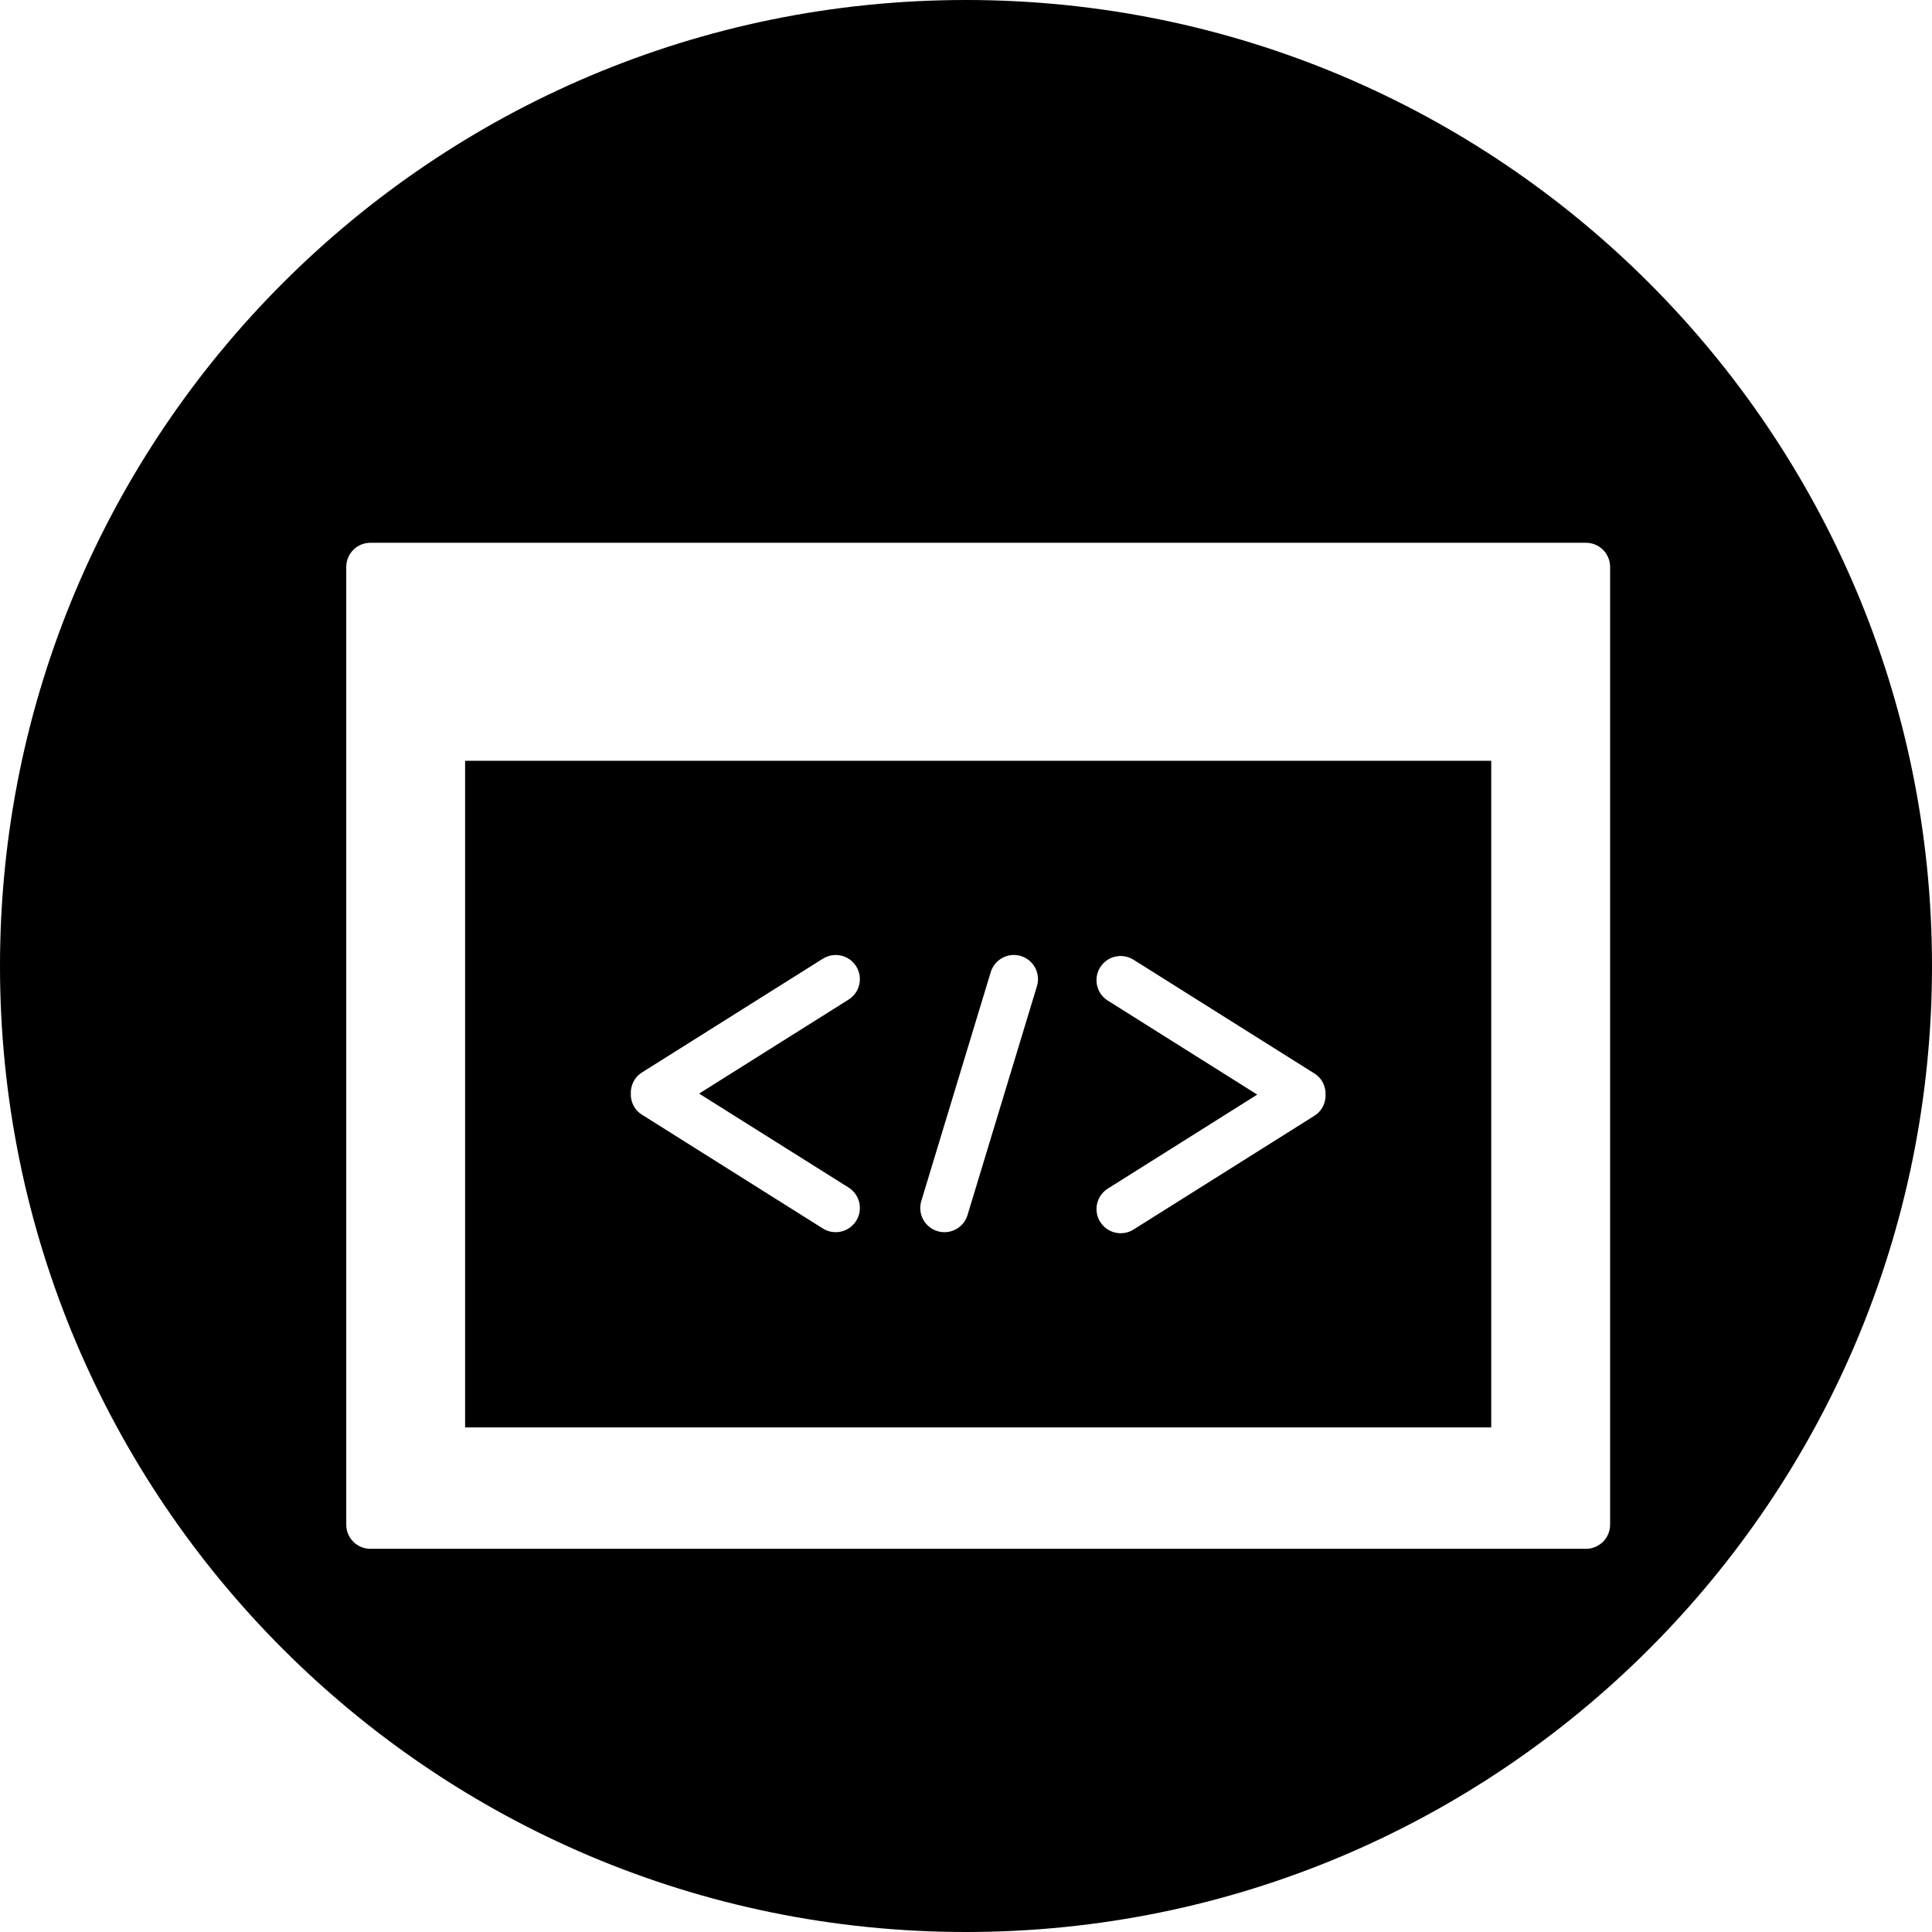
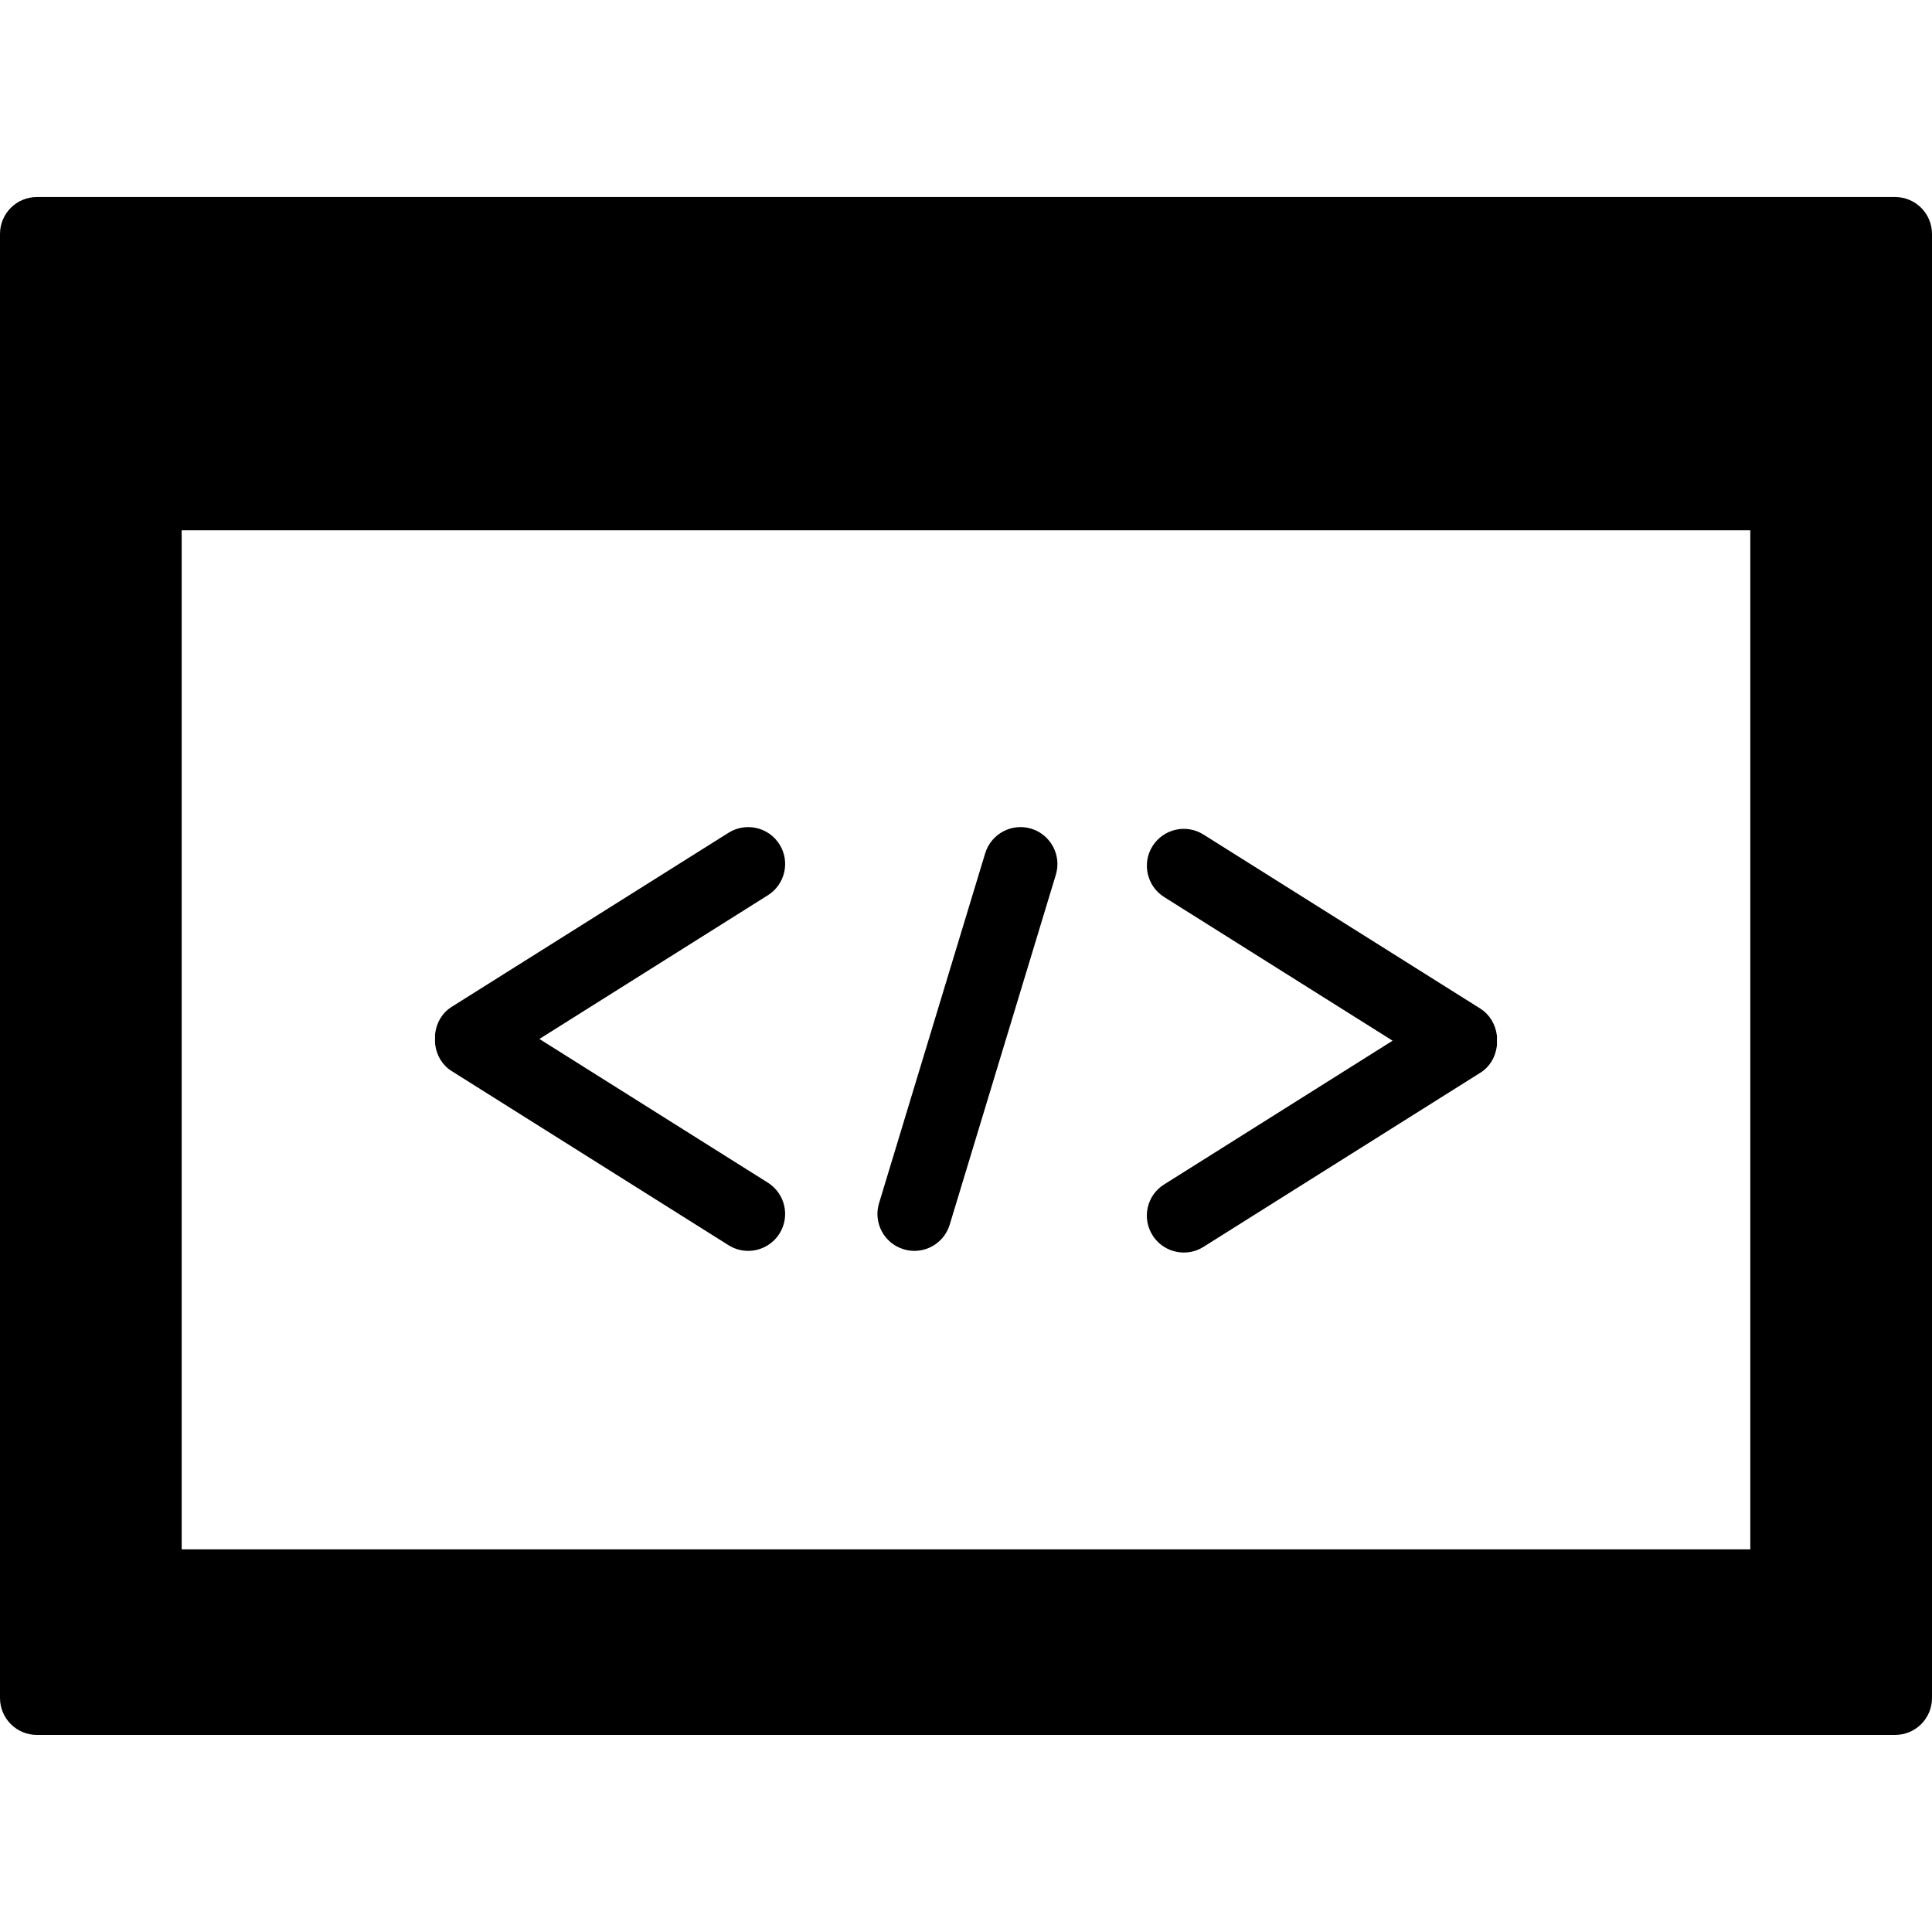
- <svg xmlns="http://www.w3.org/2000/svg" fill="#000000" version="1.1" id="Capa_1" width="800px" height="800px" viewBox="0 0 80 80" xml:space="preserve">
+ <svg xmlns="http://www.w3.org/2000/svg" fill="#000000" version="1.1" id="Capa_1" width="800px" height="800px" viewBox="0 0 52.333 52.333" xml:space="preserve">
  <g>
    <g>
-       <path d="M40,80c22.092,0,40-17.908,40-40C80,17.909,62.092,0,40,0C17.908,0,0,17.909,0,40C0,62.092,17.908,80,40,80z     M14.338,23.475c0-0.552,0.447-1,1-1h50.333c0.554,0,1,0.448,1,1v39.658c0,0.553-0.446,1-1,1H15.338c-0.553,0-1-0.447-1-1V23.475z    " />
-       <path d="M61.749,31.503h-42.49v27.603h42.49V31.503z M35.138,49.174c0.468,0.295,0.608,0.912,0.314,1.379    c-0.19,0.303-0.516,0.469-0.848,0.469c-0.182,0-0.366-0.049-0.531-0.153l-7.5-4.718c-0.259-0.162-0.405-0.424-0.445-0.704    c-0.011-0.056-0.004-0.109-0.006-0.164c0.002-0.056-0.005-0.108,0.006-0.164c0.04-0.28,0.187-0.542,0.445-0.705l7.5-4.716    c0.468-0.293,1.085-0.153,1.379,0.314c0.294,0.467,0.153,1.084-0.314,1.379l-6.189,3.892L35.138,49.174z M42.938,40.834    l-2.875,9.479c-0.131,0.432-0.527,0.709-0.957,0.709c-0.096,0-0.193-0.014-0.29-0.043c-0.528-0.16-0.827-0.719-0.667-1.248    l2.875-9.478c0.16-0.527,0.719-0.827,1.248-0.667C42.799,39.747,43.098,40.305,42.938,40.834z M54.881,45.491    c-0.04,0.28-0.188,0.542-0.445,0.705l-7.5,4.717c-0.164,0.104-0.35,0.153-0.531,0.153c-0.332,0-0.656-0.166-0.848-0.469    c-0.294-0.467-0.152-1.084,0.314-1.379l6.189-3.893l-6.189-3.893c-0.469-0.293-0.608-0.912-0.314-1.379    c0.295-0.468,0.912-0.607,1.379-0.313l7.5,4.716c0.26,0.163,0.405,0.426,0.445,0.705c0.012,0.055,0.004,0.107,0.005,0.164    C54.885,45.383,54.893,45.436,54.881,45.491z" />
+       <path d="M51.333,5.337H1c-0.553,0-1,0.448-1,1v39.658c0,0.552,0.447,1,1,1h50.333c0.554,0,1-0.448,1-1V6.337    C52.333,5.786,51.887,5.337,51.333,5.337z M47.411,14.365v27.603H4.921V14.365H47.411z" />
+       <path d="M11.79,28.308c0.04,0.28,0.187,0.543,0.445,0.705l7.5,4.717c0.165,0.104,0.35,0.153,0.531,0.153    c0.332,0,0.657-0.166,0.848-0.468c0.294-0.467,0.153-1.084-0.314-1.379l-6.189-3.893l6.189-3.893    c0.468-0.294,0.608-0.912,0.314-1.379c-0.294-0.467-0.911-0.607-1.379-0.314l-7.5,4.716c-0.259,0.162-0.405,0.424-0.445,0.705    c-0.011,0.055-0.004,0.107-0.006,0.164C11.786,28.199,11.779,28.253,11.79,28.308z" />
+       <path d="M31.219,33.46c0.19,0.302,0.516,0.468,0.848,0.468c0.183,0,0.367-0.049,0.531-0.153l7.5-4.717    c0.26-0.162,0.405-0.425,0.445-0.705c0.012-0.055,0.004-0.108,0.005-0.164c-0.001-0.056,0.007-0.108-0.005-0.164    c-0.04-0.279-0.188-0.541-0.445-0.705l-7.5-4.715c-0.467-0.294-1.084-0.153-1.379,0.314c-0.294,0.467-0.152,1.085,0.314,1.379    l6.189,3.892l-6.189,3.894C31.064,32.376,30.925,32.994,31.219,33.46z" />
+       <path d="M24.478,33.84c0.097,0.029,0.194,0.043,0.29,0.043c0.43,0,0.826-0.278,0.957-0.71l2.875-9.478    c0.16-0.529-0.139-1.087-0.666-1.248c-0.529-0.161-1.087,0.139-1.248,0.667l-2.875,9.478C23.65,33.122,23.949,33.679,24.478,33.84    z" />
    </g>
  </g>
</svg>
